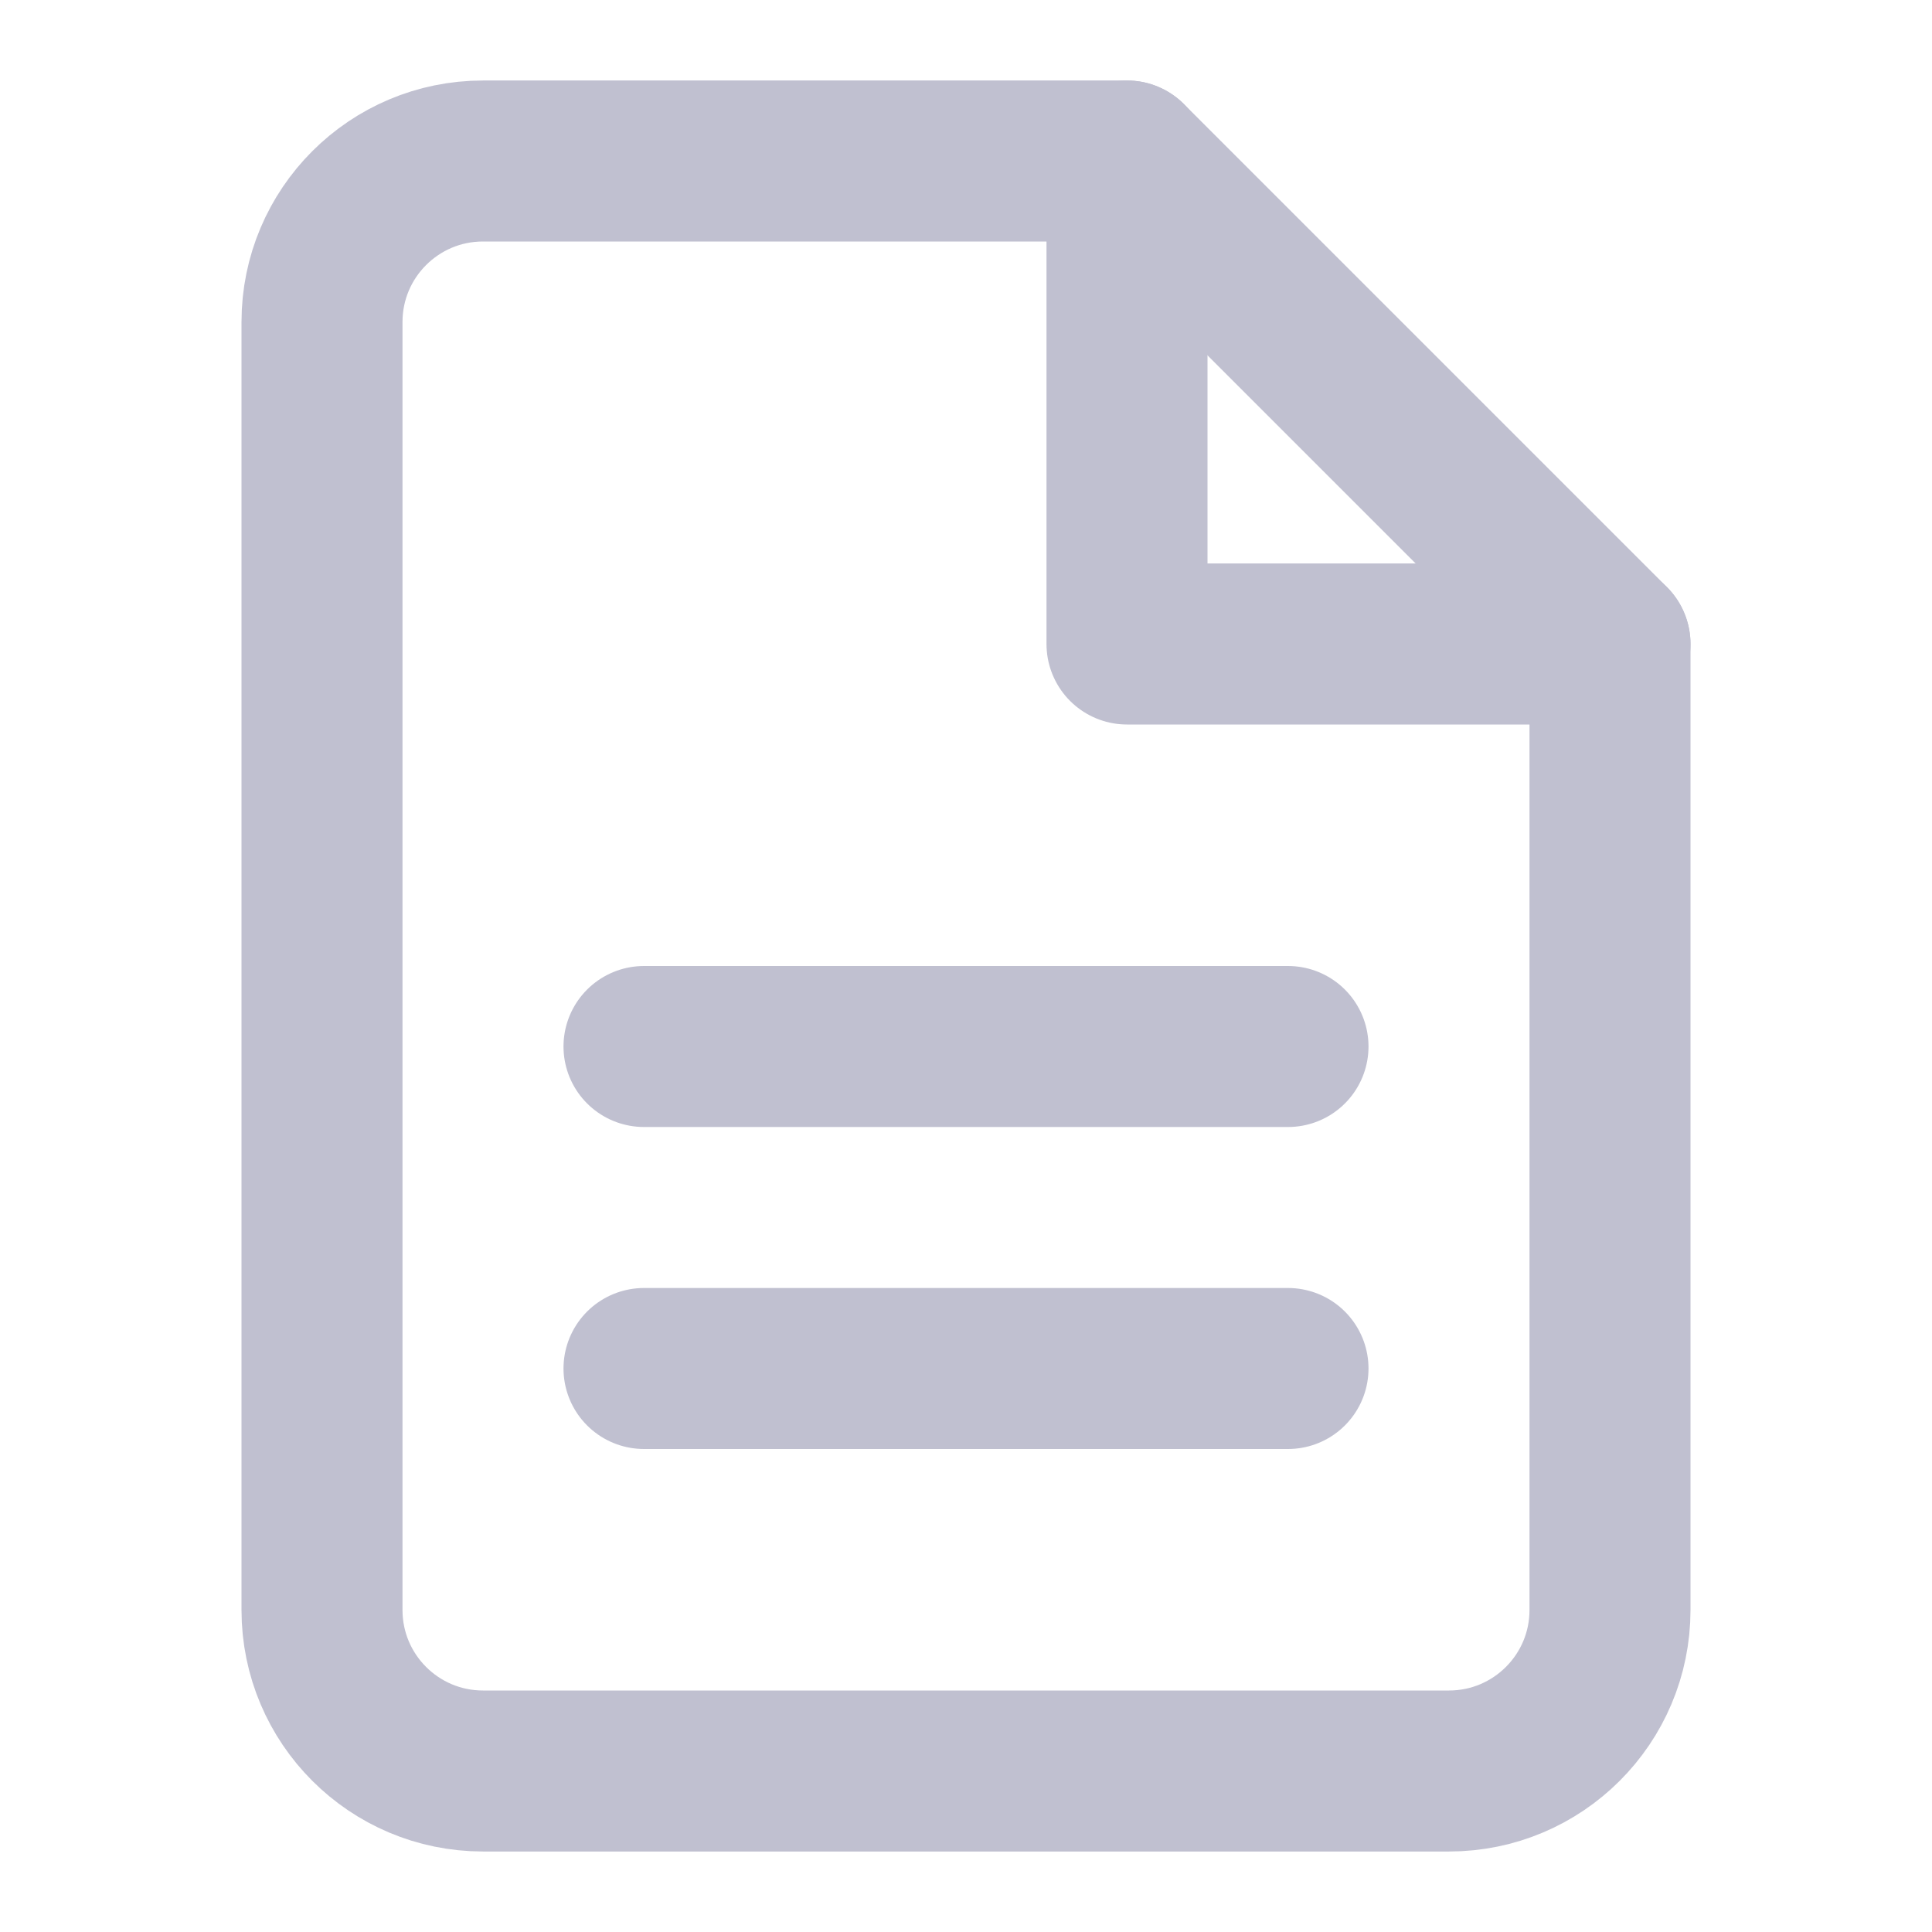
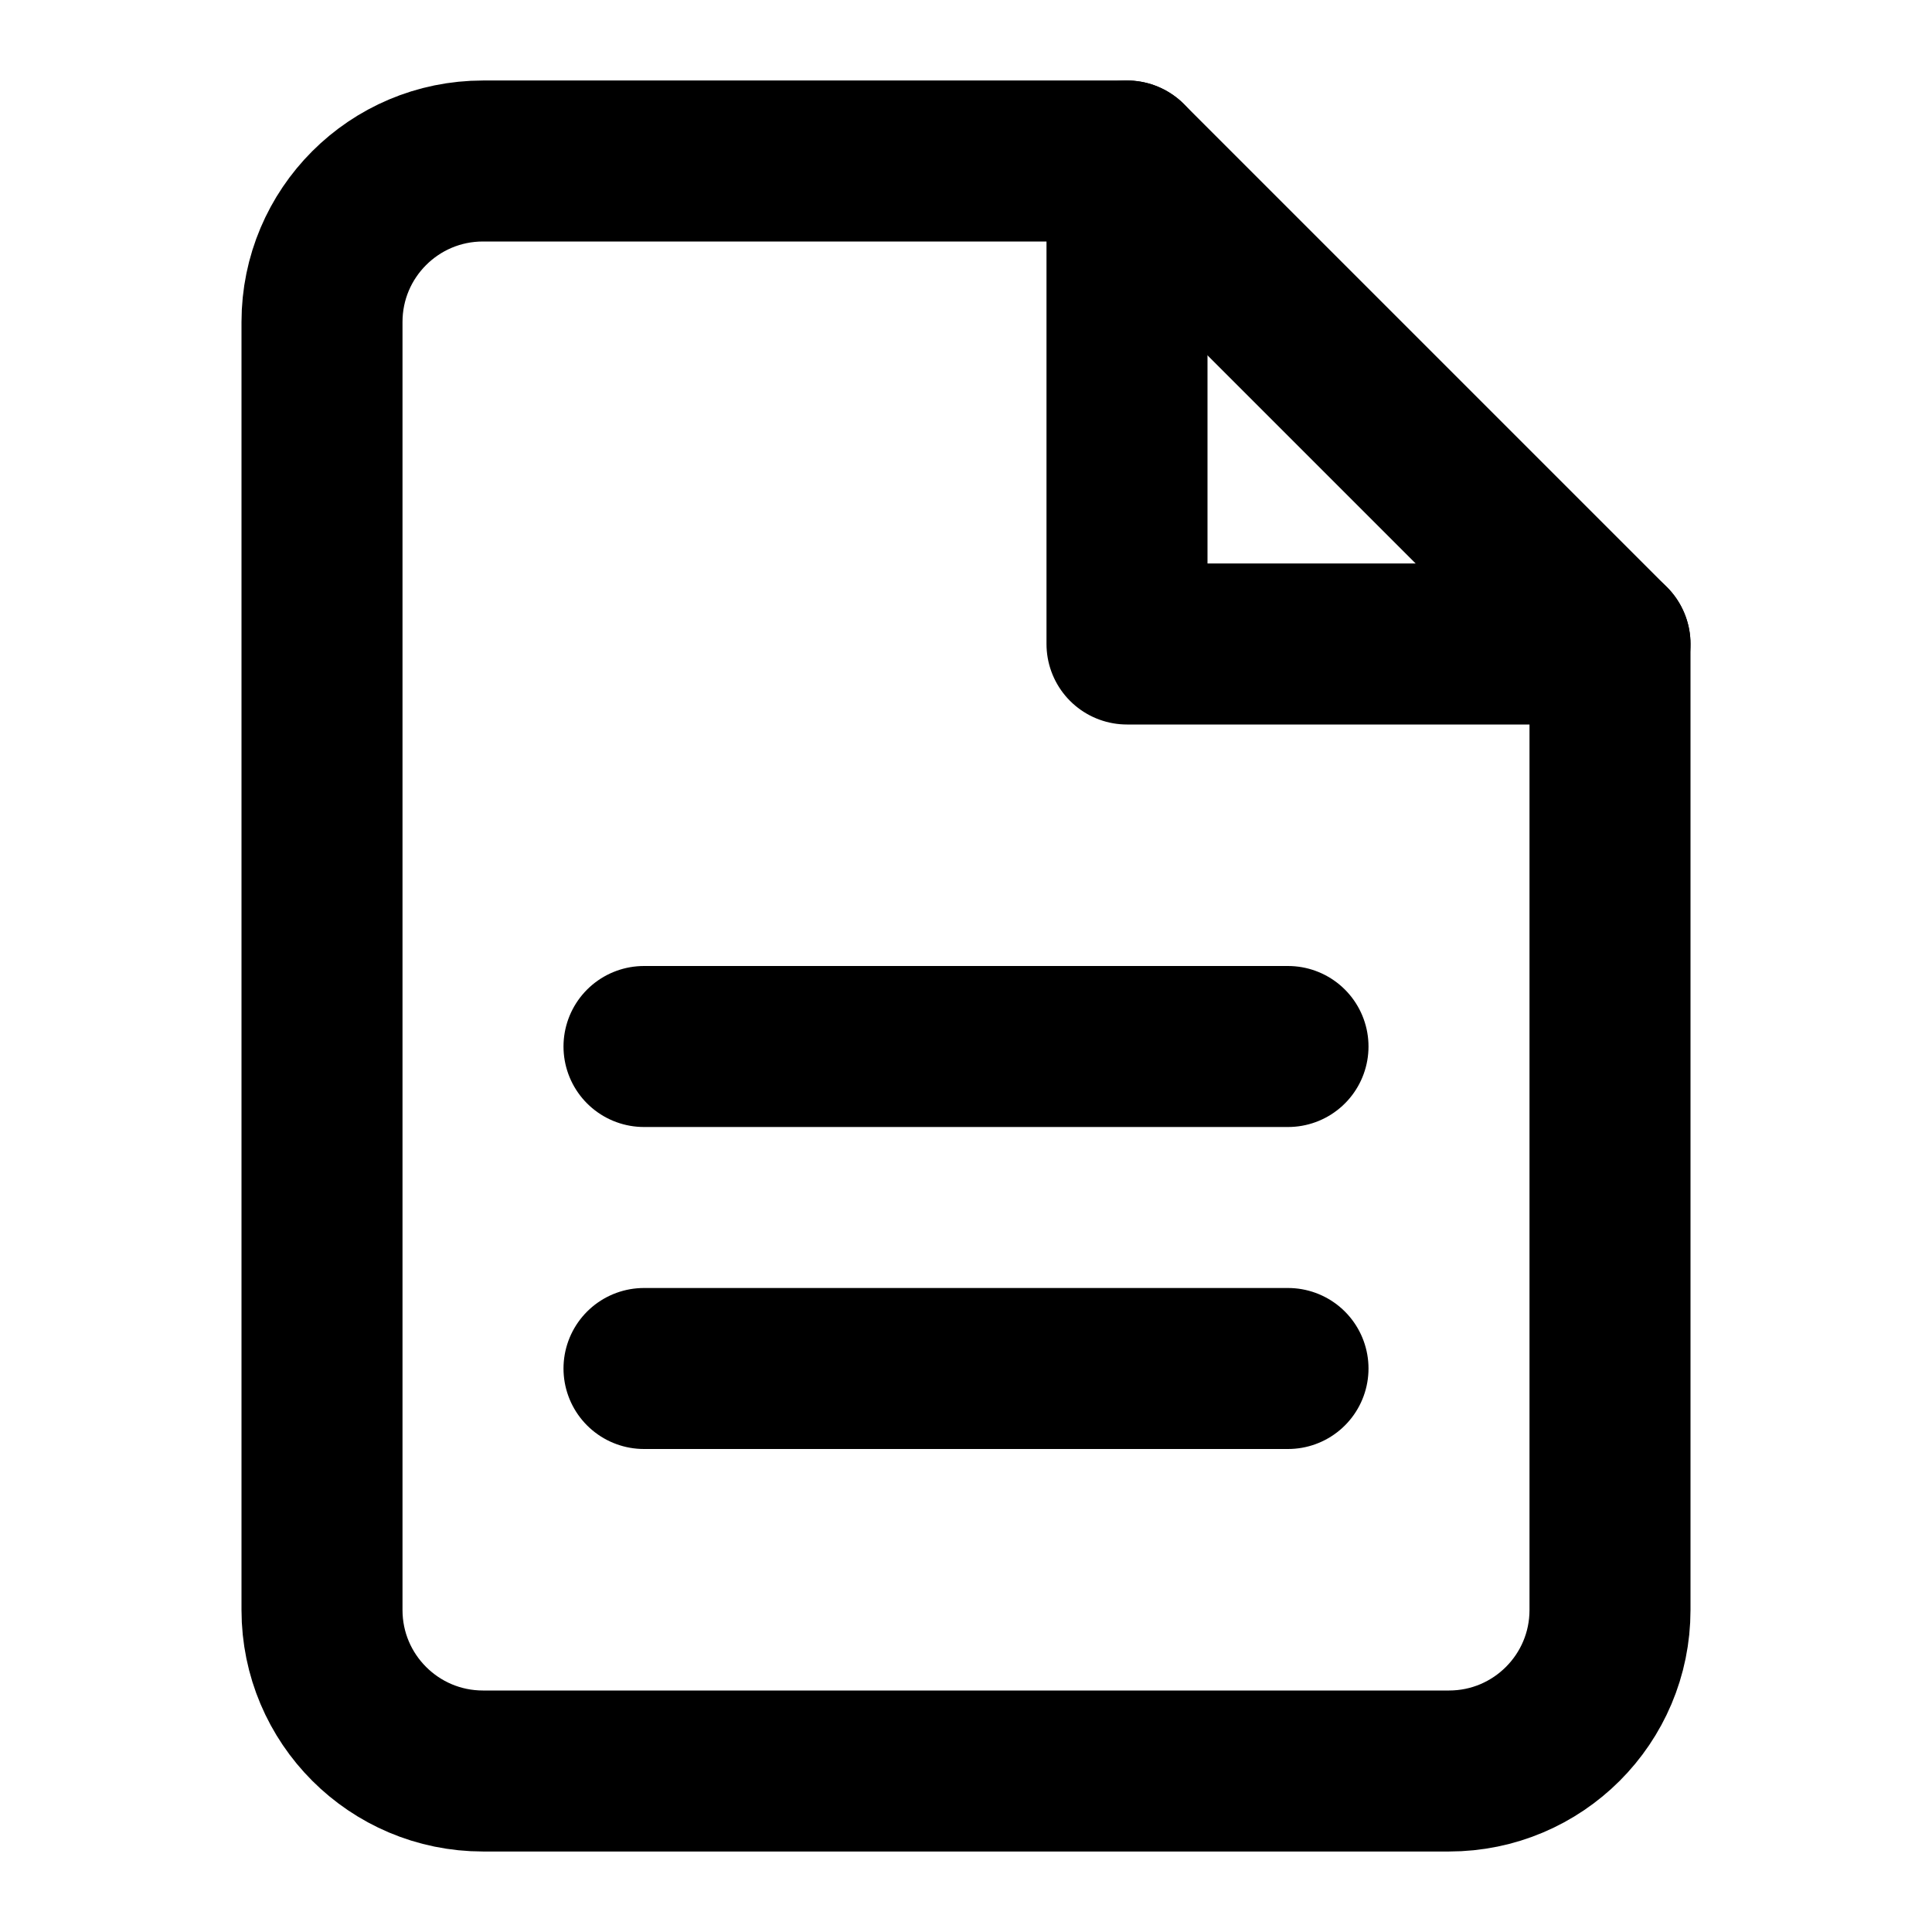
- <svg xmlns="http://www.w3.org/2000/svg" viewBox="0 0 24 24" fill="none" stroke="#C0C0D0" stroke-width="2" stroke-linecap="round" stroke-linejoin="round">
+ <svg xmlns="http://www.w3.org/2000/svg" viewBox="0 0 24 24" fill="none" stroke="currentColor" stroke-width="2" stroke-linecap="round" stroke-linejoin="round">
  <path d="M14 2H6a2 2 0 0 0-2 2v16a2 2 0 0 0 2 2h12a2 2 0 0 0 2-2V8z" />
  <polyline points="14 2 14 8 20 8" />
  <line x1="16" y1="13" x2="8" y2="13" />
  <line x1="16" y1="17" x2="8" y2="17" />
</svg>
